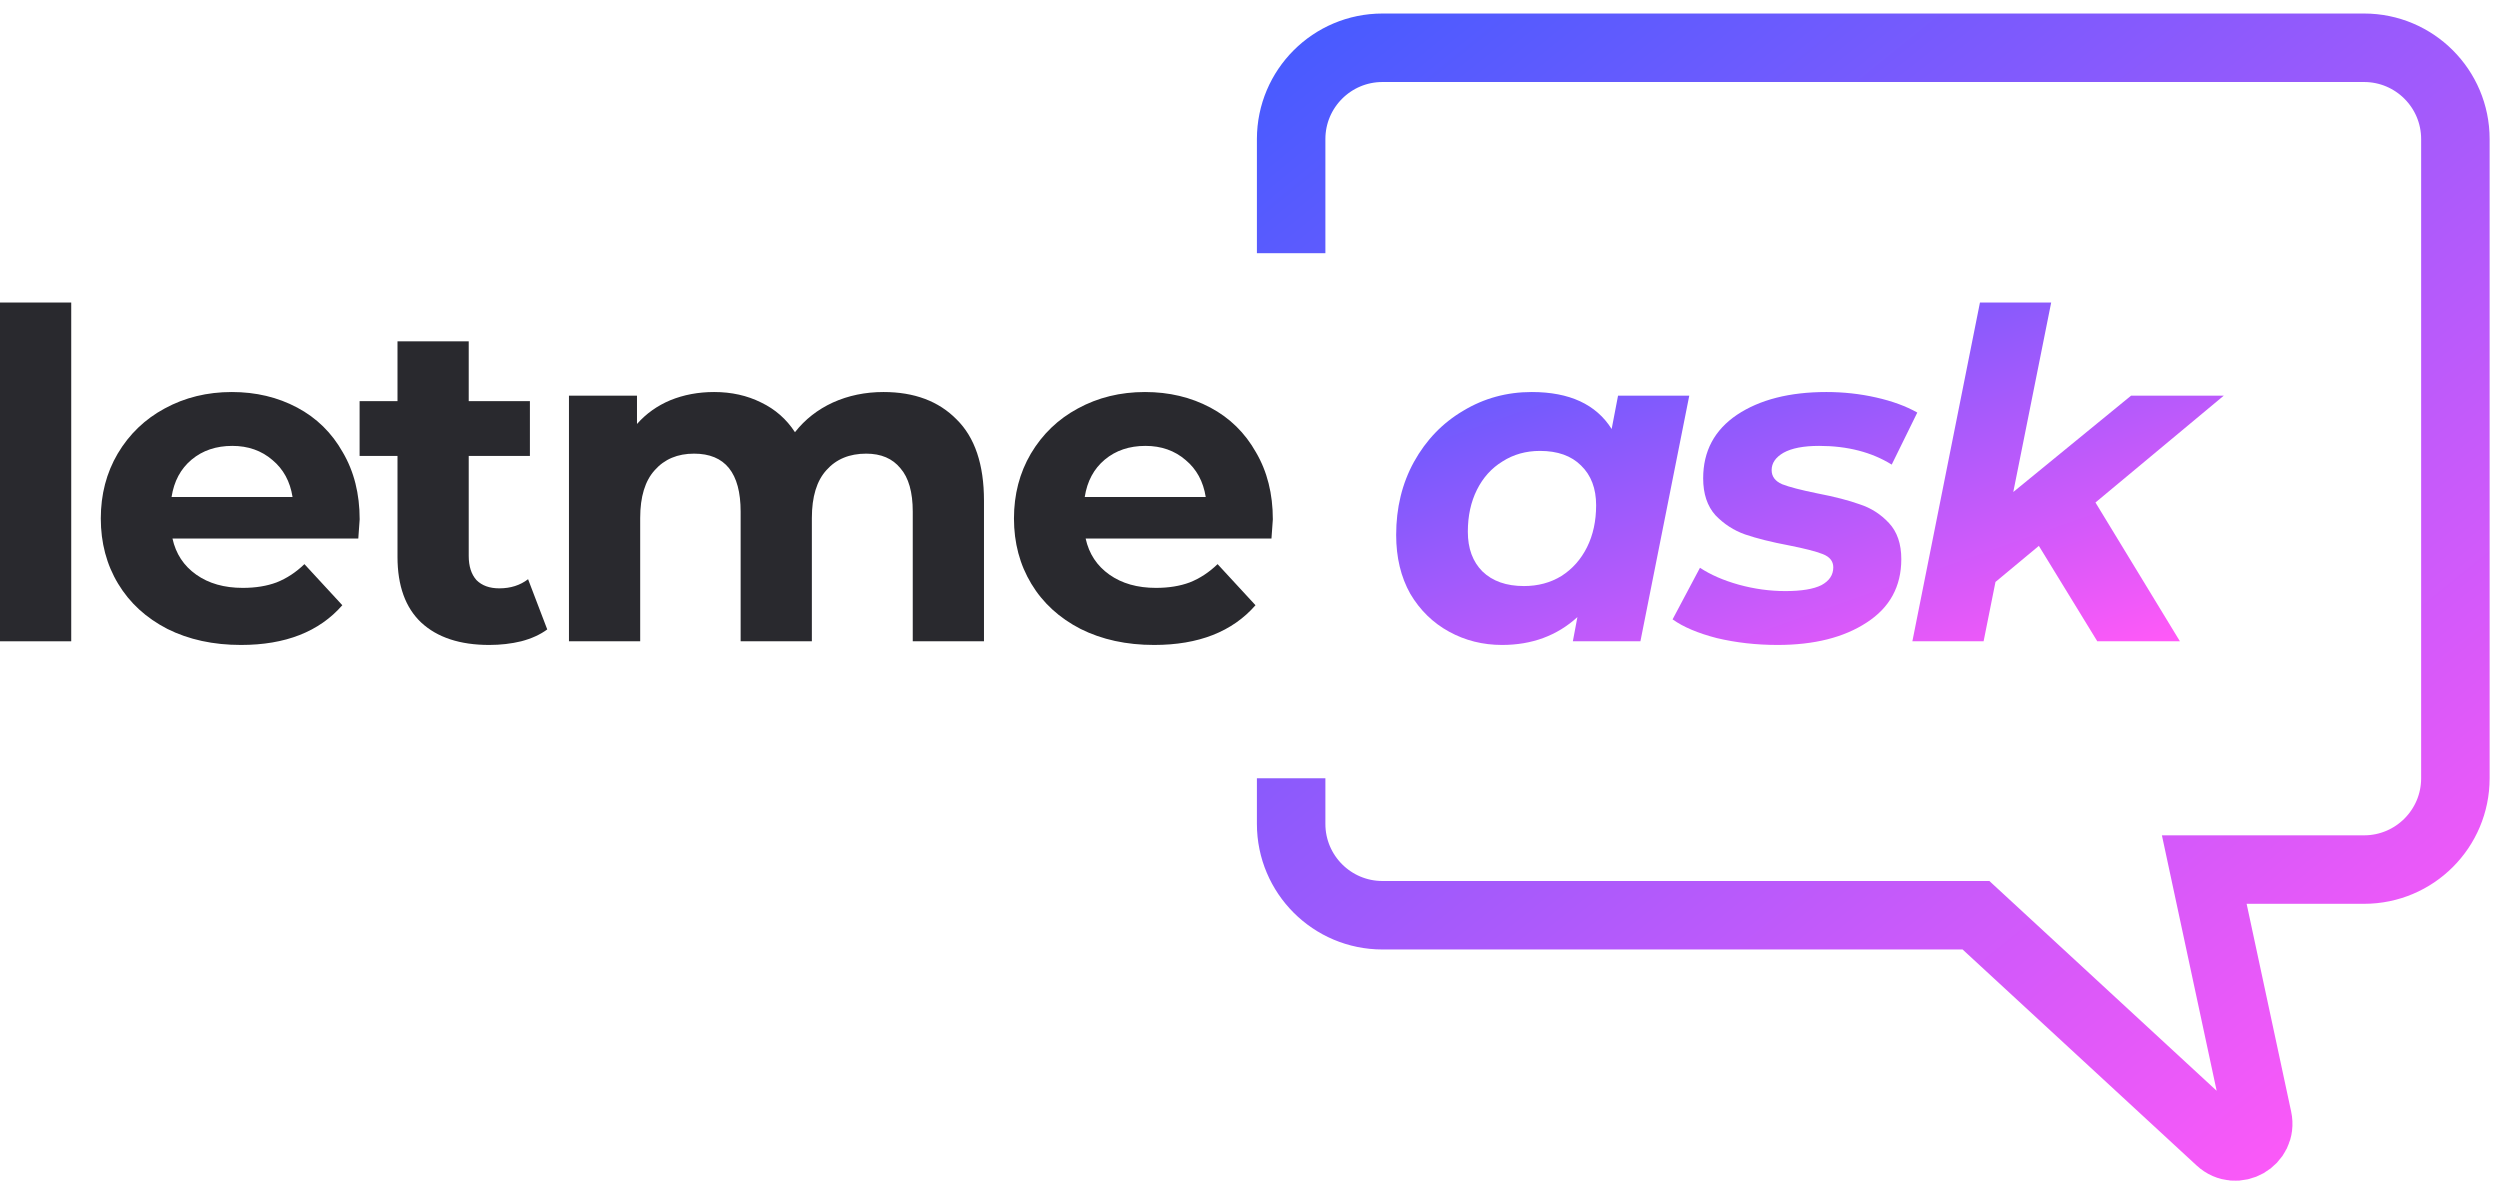
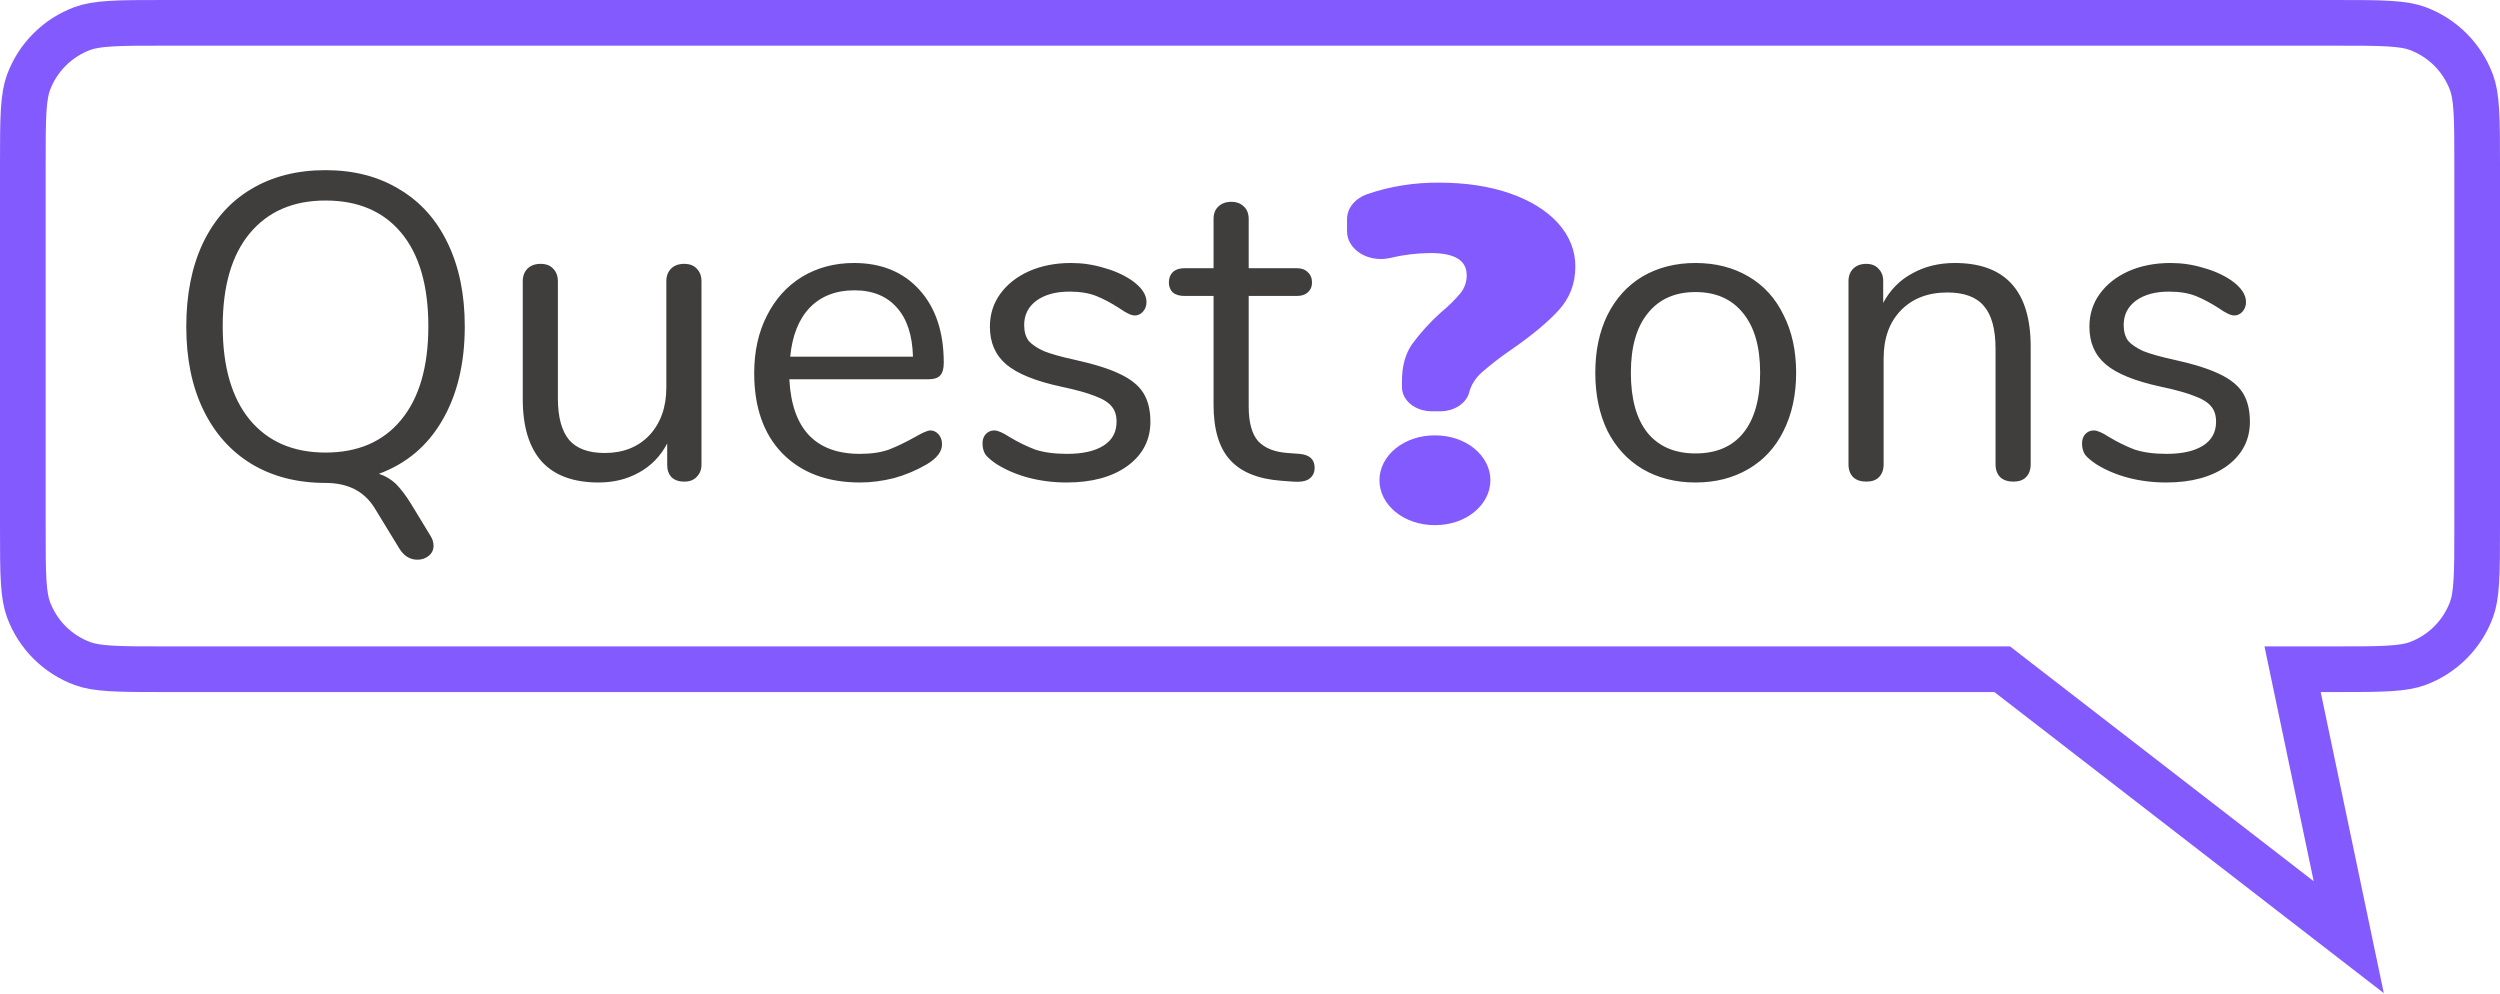
- <svg xmlns="http://www.w3.org/2000/svg" width="157" height="75" viewBox="0 0 157 75" fill="none">
-   <path d="M0 18.999H4.473V40.273H0V18.999Z" fill="#29292E" />
-   <path d="M22.587 32.618C22.587 32.675 22.558 33.077 22.501 33.822H10.832C11.042 34.778 11.539 35.533 12.323 36.087C13.106 36.642 14.081 36.919 15.247 36.919C16.05 36.919 16.757 36.804 17.369 36.575C18 36.326 18.583 35.944 19.118 35.428L21.498 38.008C20.045 39.671 17.923 40.503 15.133 40.503C13.393 40.503 11.854 40.168 10.516 39.499C9.178 38.811 8.146 37.865 7.42 36.661C6.693 35.457 6.33 34.09 6.33 32.561C6.33 31.051 6.684 29.694 7.391 28.489C8.117 27.266 9.102 26.32 10.344 25.651C11.606 24.963 13.011 24.619 14.559 24.619C16.069 24.619 17.436 24.944 18.659 25.593C19.883 26.243 20.838 27.18 21.526 28.403C22.234 29.608 22.587 31.012 22.587 32.618ZM14.588 28.002C13.575 28.002 12.724 28.289 12.036 28.862C11.348 29.436 10.927 30.219 10.774 31.213H18.372C18.22 30.238 17.799 29.464 17.111 28.891C16.423 28.298 15.582 28.002 14.588 28.002Z" fill="#29292E" />
-   <path d="M34.367 39.528C33.928 39.853 33.383 40.102 32.733 40.273C32.102 40.426 31.433 40.503 30.726 40.503C28.891 40.503 27.467 40.035 26.454 39.098C25.46 38.161 24.963 36.785 24.963 34.969V28.633H22.583V25.192H24.963V21.436H29.436V25.192H33.278V28.633H29.436V34.912C29.436 35.562 29.598 36.068 29.923 36.431C30.267 36.776 30.745 36.948 31.357 36.948C32.064 36.948 32.666 36.756 33.163 36.374L34.367 39.528Z" fill="#29292E" />
-   <path d="M55.486 24.619C57.417 24.619 58.946 25.192 60.074 26.339C61.221 27.467 61.794 29.168 61.794 31.443V40.273H57.321V32.131C57.321 30.907 57.063 29.999 56.547 29.407C56.05 28.795 55.333 28.489 54.397 28.489C53.345 28.489 52.514 28.833 51.902 29.522C51.291 30.191 50.985 31.194 50.985 32.532V40.273H46.512V32.131C46.512 29.703 45.537 28.489 43.587 28.489C42.555 28.489 41.733 28.833 41.122 29.522C40.51 30.191 40.204 31.194 40.204 32.532V40.273H35.731V24.848H40.003V26.626C40.577 25.976 41.275 25.479 42.096 25.135C42.938 24.791 43.855 24.619 44.849 24.619C45.938 24.619 46.923 24.838 47.802 25.278C48.681 25.699 49.389 26.32 49.924 27.142C50.555 26.339 51.348 25.718 52.304 25.278C53.279 24.838 54.339 24.619 55.486 24.619Z" fill="#29292E" />
-   <path d="M79.934 32.618C79.934 32.675 79.906 33.077 79.848 33.822H68.179C68.389 34.778 68.886 35.533 69.67 36.087C70.454 36.642 71.428 36.919 72.594 36.919C73.397 36.919 74.104 36.804 74.716 36.575C75.347 36.326 75.93 35.944 76.465 35.428L78.845 38.008C77.392 39.671 75.27 40.503 72.48 40.503C70.74 40.503 69.201 40.168 67.864 39.499C66.525 38.811 65.493 37.865 64.767 36.661C64.041 35.457 63.677 34.09 63.677 32.561C63.677 31.051 64.031 29.694 64.738 28.489C65.465 27.266 66.449 26.32 67.692 25.651C68.953 24.963 70.358 24.619 71.906 24.619C73.416 24.619 74.783 24.944 76.006 25.593C77.23 26.243 78.185 27.18 78.874 28.403C79.581 29.608 79.934 31.012 79.934 32.618ZM71.935 28.002C70.922 28.002 70.071 28.289 69.383 28.862C68.695 29.436 68.275 30.219 68.121 31.213H75.72C75.567 30.238 75.146 29.464 74.458 28.891C73.77 28.298 72.929 28.002 71.935 28.002Z" fill="#29292E" />
-   <path d="M106.086 24.848L103.018 40.273H98.775L99.061 38.754C97.781 39.92 96.204 40.503 94.331 40.503C93.126 40.503 92.018 40.226 91.005 39.671C89.992 39.117 89.179 38.324 88.567 37.292C87.975 36.24 87.679 35.007 87.679 33.593C87.679 31.892 88.051 30.363 88.797 29.006C89.561 27.629 90.594 26.559 91.894 25.794C93.193 25.011 94.627 24.619 96.194 24.619C98.564 24.619 100.237 25.393 101.212 26.941L101.613 24.848H106.086ZM95.707 36.804C96.586 36.804 97.37 36.594 98.058 36.173C98.746 35.734 99.281 35.132 99.664 34.367C100.046 33.602 100.237 32.723 100.237 31.729C100.237 30.678 99.922 29.846 99.291 29.235C98.679 28.623 97.819 28.317 96.71 28.317C95.831 28.317 95.047 28.537 94.359 28.977C93.671 29.397 93.136 29.99 92.754 30.754C92.371 31.519 92.18 32.398 92.18 33.392C92.18 34.444 92.486 35.275 93.098 35.887C93.728 36.498 94.598 36.804 95.707 36.804Z" fill="url(#paint0_linear)" />
-   <path d="M111.632 40.503C110.294 40.503 109.023 40.359 107.819 40.073C106.634 39.767 105.707 39.375 105.038 38.897L106.758 35.657C107.427 36.097 108.239 36.451 109.195 36.718C110.17 36.986 111.145 37.12 112.119 37.12C113.133 37.12 113.888 36.995 114.385 36.747C114.882 36.479 115.13 36.106 115.13 35.629C115.13 35.246 114.91 34.969 114.471 34.797C114.031 34.625 113.324 34.444 112.349 34.252C111.24 34.042 110.323 33.813 109.596 33.564C108.889 33.316 108.268 32.914 107.733 32.36C107.217 31.787 106.959 31.012 106.959 30.038C106.959 28.336 107.666 27.008 109.08 26.052C110.514 25.096 112.387 24.619 114.7 24.619C115.77 24.619 116.812 24.733 117.825 24.963C118.838 25.192 119.698 25.508 120.406 25.909L118.8 29.177C117.538 28.394 116.019 28.002 114.241 28.002C113.266 28.002 112.521 28.145 112.005 28.432C111.508 28.719 111.259 29.082 111.259 29.522C111.259 29.923 111.479 30.219 111.919 30.41C112.358 30.582 113.094 30.774 114.127 30.984C115.216 31.194 116.105 31.424 116.793 31.672C117.5 31.901 118.112 32.293 118.628 32.847C119.144 33.402 119.402 34.157 119.402 35.113C119.402 36.833 118.676 38.161 117.223 39.098C115.79 40.035 113.926 40.503 111.632 40.503Z" fill="url(#paint1_linear)" />
-   <path d="M131.595 31.557L136.899 40.273H131.71L128.04 34.281L125.316 36.546L124.57 40.273H120.097L124.341 18.999H128.814L126.434 30.898L133.831 24.848H139.652L131.595 31.557Z" fill="url(#paint2_linear)" />
-   <path d="M81.084 15.902V8.734C81.084 5.567 83.652 3 86.819 3H148.463C151.63 3 154.198 5.567 154.198 8.734V48.875C154.198 52.042 151.63 54.609 148.463 54.609H138.428L141.782 70.26C142.075 71.628 140.436 72.563 139.408 71.614L124.092 57.477H86.819C83.652 57.477 81.084 54.909 81.084 51.742V48.875" stroke="url(#paint3_linear)" stroke-width="4.301" />
-   <defs>
-     <linearGradient id="paint0_linear" x1="87.679" y1="18.999" x2="99.758" y2="53.111" gradientUnits="userSpaceOnUse">
-       <stop stop-color="#485BFF" />
-       <stop offset="1" stop-color="#FF59F8" />
-     </linearGradient>
-     <linearGradient id="paint1_linear" x1="87.679" y1="18.999" x2="99.758" y2="53.111" gradientUnits="userSpaceOnUse">
-       <stop stop-color="#485BFF" />
-       <stop offset="1" stop-color="#FF59F8" />
-     </linearGradient>
-     <linearGradient id="paint2_linear" x1="87.679" y1="18.999" x2="99.758" y2="53.111" gradientUnits="userSpaceOnUse">
-       <stop stop-color="#485BFF" />
-       <stop offset="1" stop-color="#FF59F8" />
-     </linearGradient>
-     <linearGradient id="paint3_linear" x1="81.084" y1="3" x2="141.295" y2="77.547" gradientUnits="userSpaceOnUse">
-       <stop stop-color="#485BFF" />
-       <stop offset="1" stop-color="#FF59F8" />
-     </linearGradient>
-   </defs>
+ <svg xmlns="http://www.w3.org/2000/svg" width="219" height="87" viewBox="0 0 219 87" fill="none">
+   <path d="M126.174 36.028H125.406C124.718 36.027 124.058 35.803 123.571 35.406C123.085 35.008 122.811 34.469 122.811 33.907V33.38C122.811 32.075 123.113 30.982 123.71 30.132C124.433 29.143 125.277 28.217 126.228 27.367C126.86 26.848 127.433 26.283 127.941 25.68C128.305 25.212 128.493 24.666 128.482 24.111C128.482 22.802 127.438 22.166 125.291 22.166C124.1 22.177 122.916 22.322 121.774 22.597C121.333 22.7 120.869 22.717 120.419 22.649C119.968 22.58 119.543 22.427 119.178 22.202C118.812 21.976 118.515 21.684 118.311 21.349C118.106 21.014 118 20.645 118 20.27V19.204C117.998 18.744 118.158 18.294 118.462 17.908C118.766 17.522 119.201 17.217 119.713 17.028C121.731 16.325 123.907 15.975 126.101 16.001C128.399 16.001 130.474 16.317 132.267 16.939C134.064 17.562 135.483 18.442 136.486 19.552C137.486 20.654 138.018 21.994 138 23.366C138 24.84 137.507 26.123 136.536 27.181C135.576 28.228 134.199 29.374 132.445 30.588C131.52 31.216 130.644 31.89 129.822 32.607C129.29 33.075 128.915 33.646 128.731 34.266C128.629 34.76 128.315 35.207 127.847 35.53C127.379 35.852 126.786 36.029 126.174 36.028V36.028Z" fill="#835AFD" />
+   <path d="M125.747 46H125.645C124.37 45.999 123.148 45.585 122.246 44.848C121.345 44.111 120.839 43.112 120.839 42.07C120.839 41.028 121.345 40.028 122.246 39.291C123.148 38.554 124.37 38.14 125.645 38.139H125.747C126.378 38.139 127.004 38.24 127.588 38.438C128.172 38.635 128.702 38.925 129.149 39.29C129.596 39.655 129.951 40.088 130.193 40.565C130.435 41.042 130.559 41.553 130.559 42.07C130.559 42.586 130.435 43.097 130.193 43.574C129.951 44.051 129.596 44.485 129.149 44.85C128.702 45.215 128.172 45.504 127.588 45.702C127.004 45.899 126.378 46 125.747 46Z" fill="#835AFD" />
+   <path d="M203.293 58.625H200.831L201.336 61.036L205.75 82.097L175.934 59.043L175.394 58.625H174.711H14.5C12.38 58.625 10.88 58.624 9.699 58.552C8.533 58.48 7.809 58.344 7.231 58.131C5.035 57.321 3.304 55.59 2.494 53.394C2.281 52.816 2.145 52.092 2.073 50.926C2.001 49.745 2 48.245 2 46.125V14.5C2 12.38 2.001 10.88 2.073 9.699C2.145 8.533 2.281 7.809 2.494 7.231C3.304 5.035 5.035 3.304 7.231 2.494C7.809 2.281 8.533 2.145 9.699 2.073C10.88 2.001 12.38 2 14.5 2H204.5C206.62 2 208.12 2.001 209.301 2.073C210.467 2.145 211.191 2.281 211.769 2.494C213.965 3.304 215.695 5.035 216.506 7.231C216.719 7.809 216.855 8.533 216.926 9.699C216.999 10.88 217 12.38 217 14.5V31.256V46.125C217 48.245 216.999 49.745 216.926 50.926C216.855 52.092 216.719 52.816 216.506 53.394C215.695 55.59 213.965 57.321 211.769 58.131C211.191 58.344 210.467 58.48 209.301 58.552C208.12 58.624 206.62 58.625 204.5 58.625H203.293Z" stroke="#835AFD" stroke-width="4" />
+   <path d="M37.712 46.94C37.889 47.219 37.978 47.51 37.978 47.814C37.978 48.169 37.839 48.46 37.56 48.688C37.281 48.916 36.952 49.03 36.572 49.03C35.913 49.03 35.381 48.701 34.976 48.042L32.772 44.432C31.86 43.013 30.441 42.304 28.516 42.304C26.033 42.304 23.867 41.747 22.018 40.632C20.194 39.517 18.788 37.934 17.8 35.882C16.812 33.83 16.318 31.411 16.318 28.624C16.318 25.812 16.799 23.38 17.762 21.328C18.75 19.251 20.156 17.667 21.98 16.578C23.829 15.463 26.008 14.906 28.516 14.906C30.999 14.906 33.152 15.463 34.976 16.578C36.825 17.667 38.244 19.251 39.232 21.328C40.22 23.38 40.714 25.799 40.714 28.586C40.714 31.829 40.055 34.577 38.738 36.832C37.446 39.061 35.597 40.619 33.19 41.506C33.747 41.683 34.241 41.975 34.672 42.38C35.103 42.811 35.546 43.393 36.002 44.128L37.712 46.94ZM19.51 28.586C19.51 32.107 20.295 34.831 21.866 36.756C23.462 38.681 25.679 39.644 28.516 39.644C31.353 39.644 33.557 38.694 35.128 36.794C36.724 34.869 37.522 32.133 37.522 28.586C37.522 25.039 36.737 22.316 35.166 20.416C33.595 18.516 31.379 17.566 28.516 17.566C25.679 17.566 23.462 18.529 21.866 20.454C20.295 22.354 19.51 25.065 19.51 28.586ZM59.929 23.114C60.411 23.114 60.778 23.253 61.032 23.532C61.31 23.811 61.45 24.178 61.45 24.634V40.708C61.45 41.139 61.31 41.493 61.032 41.772C60.778 42.051 60.411 42.19 59.929 42.19C59.474 42.19 59.106 42.063 58.828 41.81C58.574 41.531 58.447 41.177 58.447 40.746V38.846C57.865 39.961 57.041 40.809 55.977 41.392C54.939 41.975 53.761 42.266 52.444 42.266C50.239 42.266 48.58 41.658 47.465 40.442C46.351 39.201 45.794 37.377 45.794 34.97V24.634C45.794 24.178 45.933 23.811 46.212 23.532C46.49 23.253 46.87 23.114 47.352 23.114C47.833 23.114 48.2 23.253 48.453 23.532C48.732 23.811 48.871 24.178 48.871 24.634V34.894C48.871 36.541 49.201 37.757 49.859 38.542C50.518 39.302 51.557 39.682 52.975 39.682C54.597 39.682 55.901 39.163 56.889 38.124C57.877 37.06 58.371 35.667 58.371 33.944V24.634C58.371 24.178 58.511 23.811 58.789 23.532C59.068 23.253 59.448 23.114 59.929 23.114ZM81.496 37.706C81.775 37.706 82.016 37.82 82.218 38.048C82.421 38.276 82.522 38.567 82.522 38.922C82.522 39.555 82.079 40.138 81.192 40.67C80.28 41.202 79.318 41.607 78.304 41.886C77.291 42.139 76.303 42.266 75.34 42.266C72.478 42.266 70.21 41.417 68.538 39.72C66.892 38.023 66.068 35.679 66.068 32.69C66.068 30.79 66.436 29.118 67.17 27.674C67.905 26.205 68.931 25.065 70.248 24.254C71.591 23.443 73.111 23.038 74.808 23.038C77.215 23.038 79.128 23.823 80.546 25.394C81.965 26.965 82.674 29.093 82.674 31.778C82.674 32.285 82.573 32.652 82.37 32.88C82.168 33.108 81.838 33.222 81.382 33.222H69.146C69.374 37.579 71.439 39.758 75.34 39.758C76.328 39.758 77.177 39.631 77.886 39.378C78.596 39.099 79.356 38.732 80.166 38.276C80.825 37.896 81.268 37.706 81.496 37.706ZM74.846 25.432C73.225 25.432 71.92 25.939 70.932 26.952C69.97 27.965 69.4 29.397 69.222 31.246H79.976C79.926 29.371 79.457 27.94 78.57 26.952C77.684 25.939 76.442 25.432 74.846 25.432ZM93.441 42.266C92.276 42.266 91.161 42.127 90.097 41.848C89.059 41.569 88.134 41.177 87.323 40.67C86.867 40.366 86.538 40.087 86.335 39.834C86.158 39.555 86.069 39.226 86.069 38.846C86.069 38.517 86.158 38.251 86.335 38.048C86.538 37.82 86.791 37.706 87.095 37.706C87.399 37.706 87.843 37.896 88.425 38.276C89.185 38.732 89.933 39.099 90.667 39.378C91.427 39.631 92.365 39.758 93.479 39.758C94.847 39.758 95.911 39.517 96.671 39.036C97.431 38.555 97.811 37.858 97.811 36.946C97.811 36.389 97.672 35.945 97.393 35.616C97.115 35.261 96.633 34.957 95.949 34.704C95.265 34.425 94.265 34.147 92.947 33.868C90.718 33.387 89.122 32.741 88.159 31.93C87.197 31.119 86.715 30.017 86.715 28.624C86.715 27.535 87.019 26.572 87.627 25.736C88.235 24.9 89.071 24.241 90.135 23.76C91.225 23.279 92.453 23.038 93.821 23.038C94.809 23.038 95.759 23.177 96.671 23.456C97.609 23.709 98.432 24.077 99.141 24.558C100.003 25.166 100.433 25.799 100.433 26.458C100.433 26.787 100.332 27.066 100.129 27.294C99.927 27.522 99.686 27.636 99.407 27.636C99.103 27.636 98.647 27.421 98.039 26.99C97.33 26.534 96.659 26.179 96.025 25.926C95.392 25.673 94.607 25.546 93.669 25.546C92.479 25.546 91.516 25.812 90.781 26.344C90.072 26.876 89.717 27.585 89.717 28.472C89.717 29.029 89.844 29.485 90.097 29.84C90.376 30.169 90.819 30.473 91.427 30.752C92.061 31.005 92.96 31.259 94.125 31.512C95.848 31.892 97.178 32.31 98.115 32.766C99.078 33.222 99.762 33.779 100.167 34.438C100.573 35.097 100.775 35.933 100.775 36.946C100.775 38.542 100.104 39.834 98.761 40.822C97.419 41.785 95.645 42.266 93.441 42.266ZM113.832 39.758C114.718 39.834 115.162 40.239 115.162 40.974C115.162 41.405 114.997 41.734 114.668 41.962C114.364 42.165 113.895 42.241 113.262 42.19L112.236 42.114C110.209 41.962 108.714 41.354 107.752 40.29C106.789 39.226 106.308 37.617 106.308 35.464V25.926H103.762C103.331 25.926 102.989 25.825 102.736 25.622C102.508 25.394 102.394 25.103 102.394 24.748C102.394 24.368 102.508 24.064 102.736 23.836C102.989 23.608 103.331 23.494 103.762 23.494H106.308V19.2C106.308 18.719 106.447 18.351 106.726 18.098C107.004 17.819 107.384 17.68 107.866 17.68C108.322 17.68 108.689 17.819 108.968 18.098C109.246 18.351 109.386 18.719 109.386 19.2V23.494H113.604C114.009 23.494 114.326 23.608 114.554 23.836C114.807 24.064 114.934 24.368 114.934 24.748C114.934 25.103 114.807 25.394 114.554 25.622C114.326 25.825 114.009 25.926 113.604 25.926H109.386V35.616C109.386 37.009 109.664 38.023 110.222 38.656C110.804 39.264 111.666 39.606 112.806 39.682L113.832 39.758Z" fill="#403E3D" />
+   <path d="M148.526 42.266C146.778 42.266 145.233 41.873 143.89 41.088C142.573 40.303 141.547 39.188 140.812 37.744C140.103 36.275 139.748 34.577 139.748 32.652C139.748 30.727 140.103 29.042 140.812 27.598C141.547 26.129 142.573 25.001 143.89 24.216C145.233 23.431 146.778 23.038 148.526 23.038C150.274 23.038 151.819 23.431 153.162 24.216C154.505 25.001 155.531 26.129 156.24 27.598C156.975 29.042 157.342 30.727 157.342 32.652C157.342 34.577 156.975 36.275 156.24 37.744C155.531 39.188 154.505 40.303 153.162 41.088C151.819 41.873 150.274 42.266 148.526 42.266ZM148.526 39.72C150.35 39.72 151.743 39.125 152.706 37.934C153.694 36.718 154.188 34.957 154.188 32.652C154.188 30.397 153.694 28.662 152.706 27.446C151.718 26.205 150.325 25.584 148.526 25.584C146.727 25.584 145.334 26.205 144.346 27.446C143.358 28.662 142.864 30.397 142.864 32.652C142.864 34.932 143.345 36.68 144.308 37.896C145.296 39.112 146.702 39.72 148.526 39.72ZM171.238 23.038C175.671 23.038 177.888 25.483 177.888 30.372V40.67C177.888 41.151 177.749 41.531 177.47 41.81C177.217 42.063 176.849 42.19 176.368 42.19C175.887 42.19 175.507 42.063 175.228 41.81C174.949 41.531 174.81 41.151 174.81 40.67V30.562C174.81 28.839 174.468 27.585 173.784 26.8C173.125 26.015 172.061 25.622 170.592 25.622C168.895 25.622 167.539 26.141 166.526 27.18C165.513 28.219 165.006 29.625 165.006 31.398V40.67C165.006 41.151 164.867 41.531 164.588 41.81C164.335 42.063 163.967 42.19 163.486 42.19C163.005 42.19 162.625 42.063 162.346 41.81C162.067 41.531 161.928 41.151 161.928 40.67V24.634C161.928 24.178 162.067 23.811 162.346 23.532C162.625 23.253 163.005 23.114 163.486 23.114C163.942 23.114 164.297 23.253 164.55 23.532C164.829 23.811 164.968 24.165 164.968 24.596V26.534C165.576 25.394 166.425 24.533 167.514 23.95C168.603 23.342 169.845 23.038 171.238 23.038ZM189.758 42.266C188.592 42.266 187.478 42.127 186.414 41.848C185.375 41.569 184.45 41.177 183.64 40.67C183.184 40.366 182.854 40.087 182.652 39.834C182.474 39.555 182.386 39.226 182.386 38.846C182.386 38.517 182.474 38.251 182.652 38.048C182.854 37.82 183.108 37.706 183.412 37.706C183.716 37.706 184.159 37.896 184.742 38.276C185.502 38.732 186.249 39.099 186.984 39.378C187.744 39.631 188.681 39.758 189.796 39.758C191.164 39.758 192.228 39.517 192.988 39.036C193.748 38.555 194.128 37.858 194.128 36.946C194.128 36.389 193.988 35.945 193.71 35.616C193.431 35.261 192.95 34.957 192.266 34.704C191.582 34.425 190.581 34.147 189.264 33.868C187.034 33.387 185.438 32.741 184.476 31.93C183.513 31.119 183.032 30.017 183.032 28.624C183.032 27.535 183.336 26.572 183.944 25.736C184.552 24.9 185.388 24.241 186.452 23.76C187.541 23.279 188.77 23.038 190.138 23.038C191.126 23.038 192.076 23.177 192.988 23.456C193.925 23.709 194.748 24.077 195.458 24.558C196.319 25.166 196.75 25.799 196.75 26.458C196.75 26.787 196.648 27.066 196.446 27.294C196.243 27.522 196.002 27.636 195.724 27.636C195.42 27.636 194.964 27.421 194.356 26.99C193.646 26.534 192.975 26.179 192.342 25.926C191.708 25.673 190.923 25.546 189.986 25.546C188.795 25.546 187.832 25.812 187.098 26.344C186.388 26.876 186.034 27.585 186.034 28.472C186.034 29.029 186.16 29.485 186.414 29.84C186.692 30.169 187.136 30.473 187.744 30.752C188.377 31.005 189.276 31.259 190.442 31.512C192.164 31.892 193.494 32.31 194.432 32.766C195.394 33.222 196.078 33.779 196.484 34.438C196.889 35.097 197.092 35.933 197.092 36.946C197.092 38.542 196.42 39.834 195.078 40.822C193.735 41.785 191.962 42.266 189.758 42.266Z" fill="#403E3D" />
</svg>
